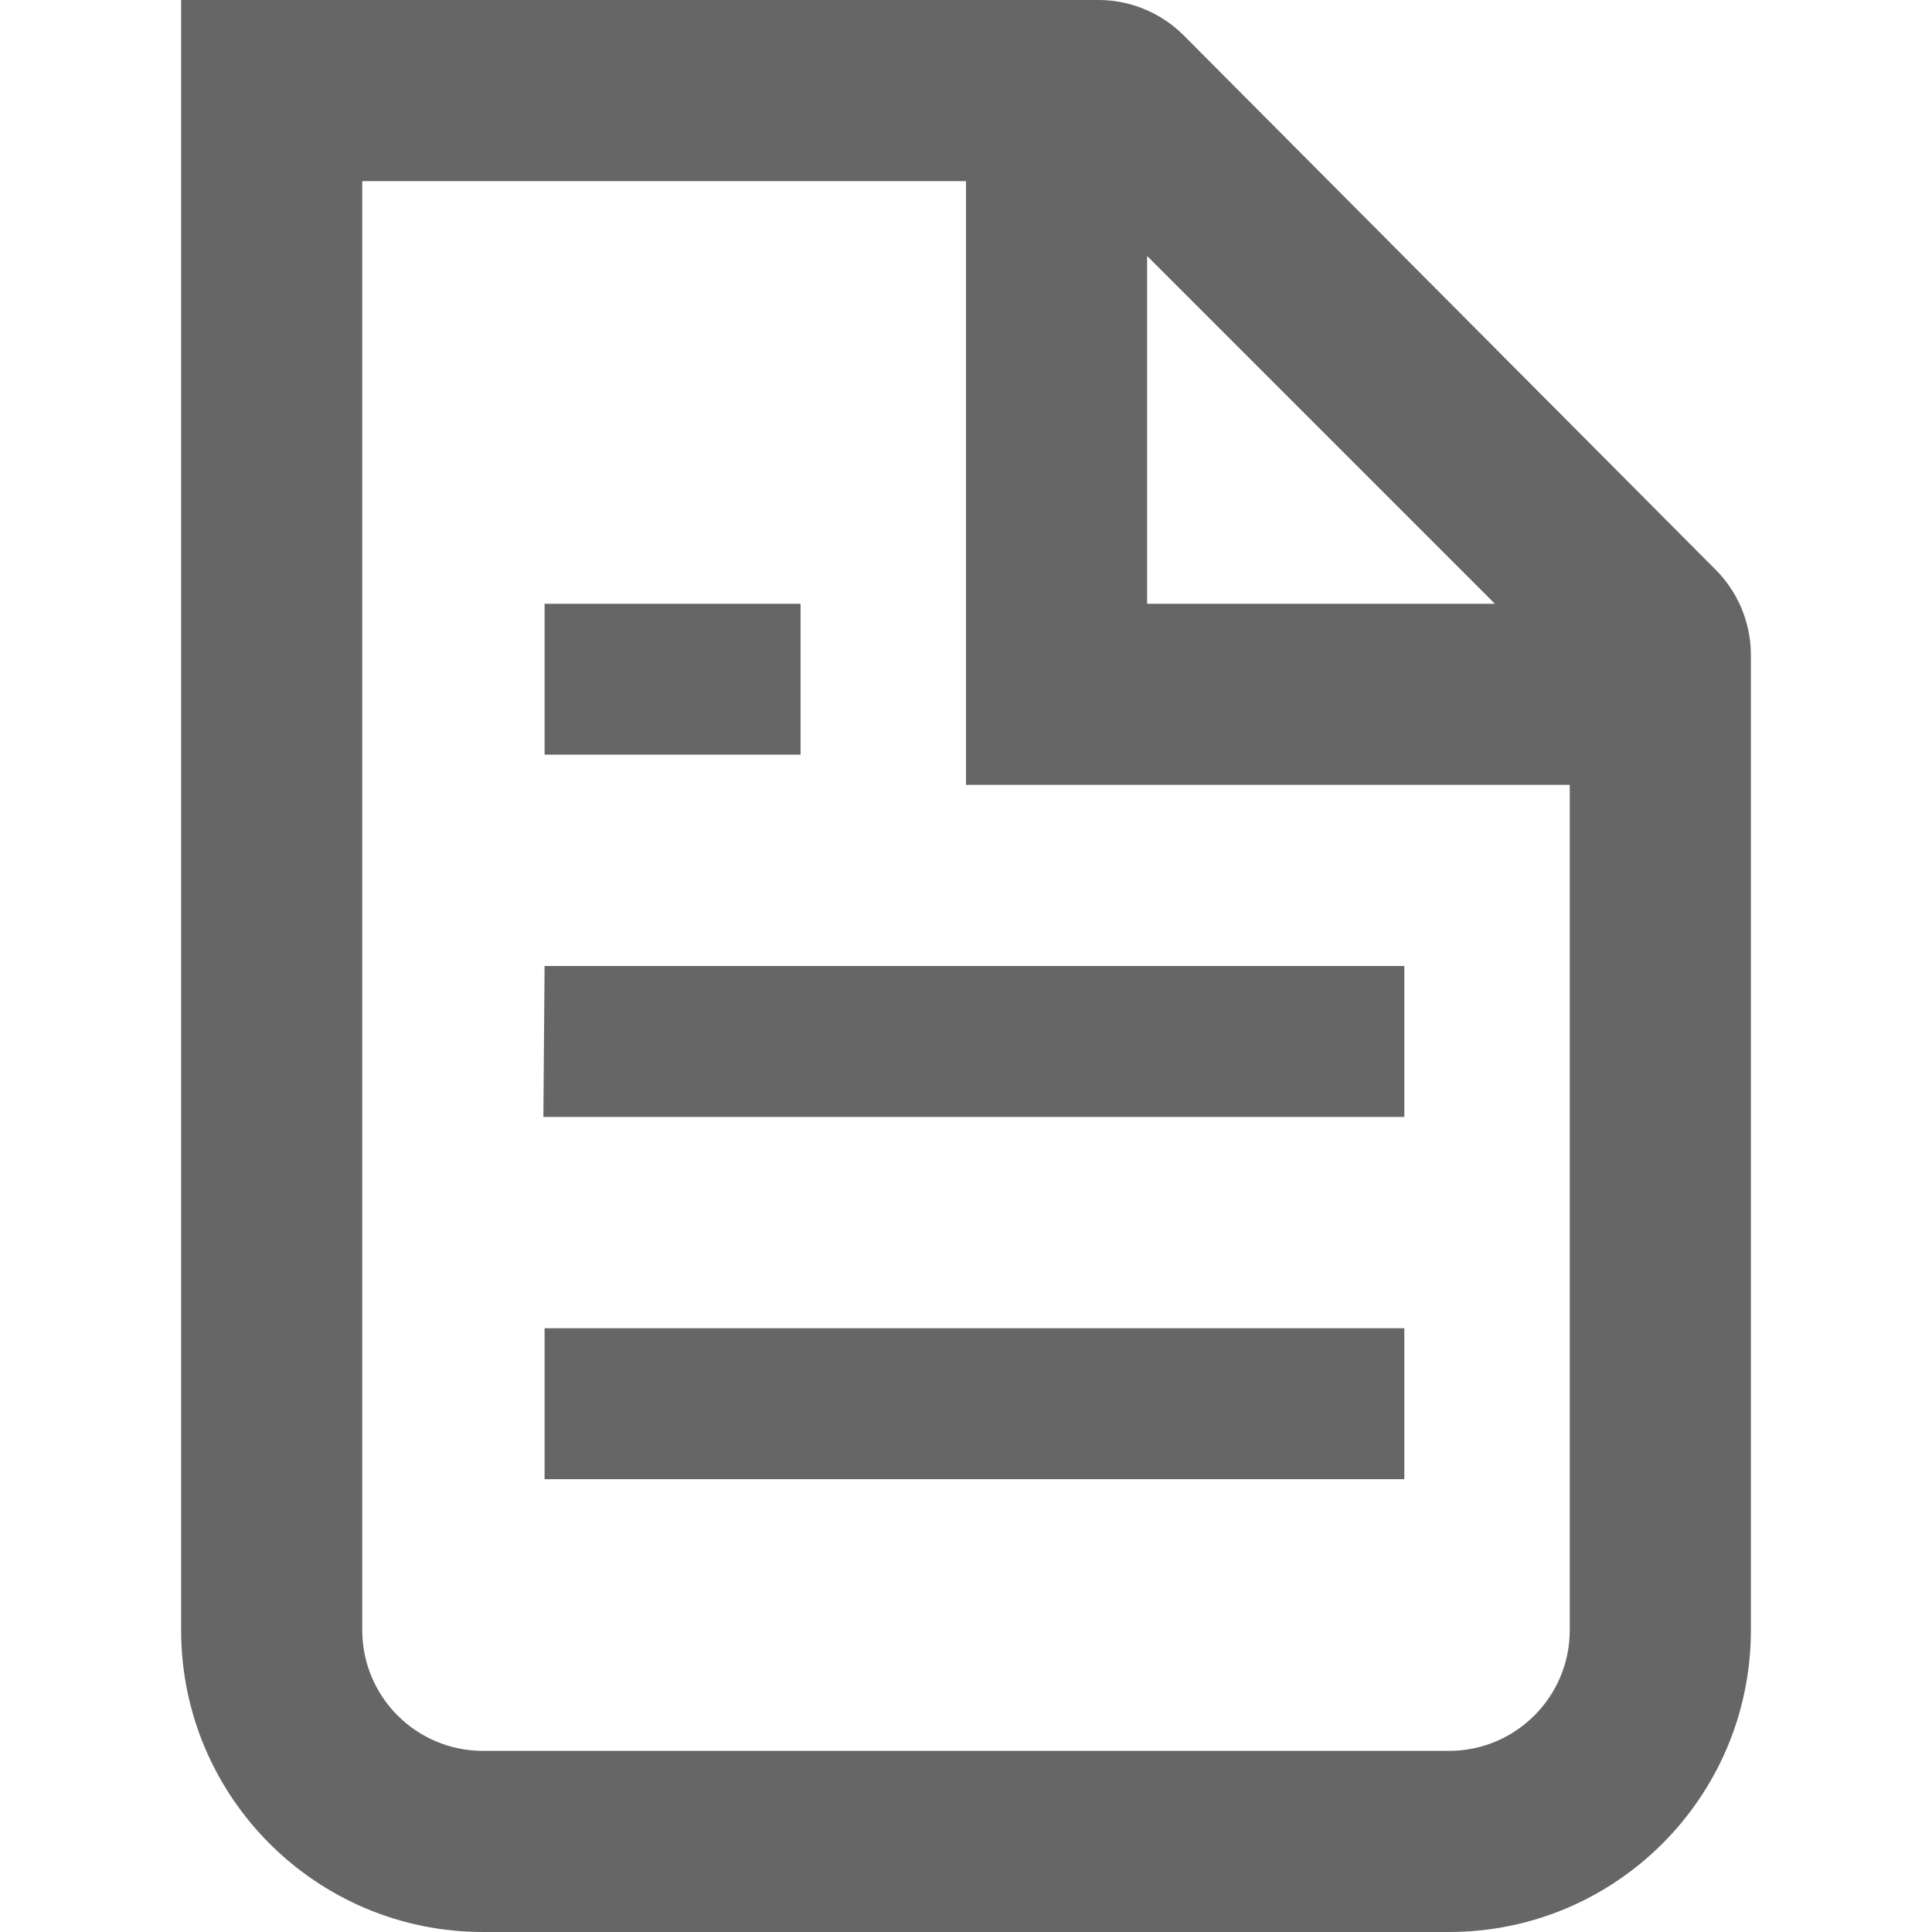
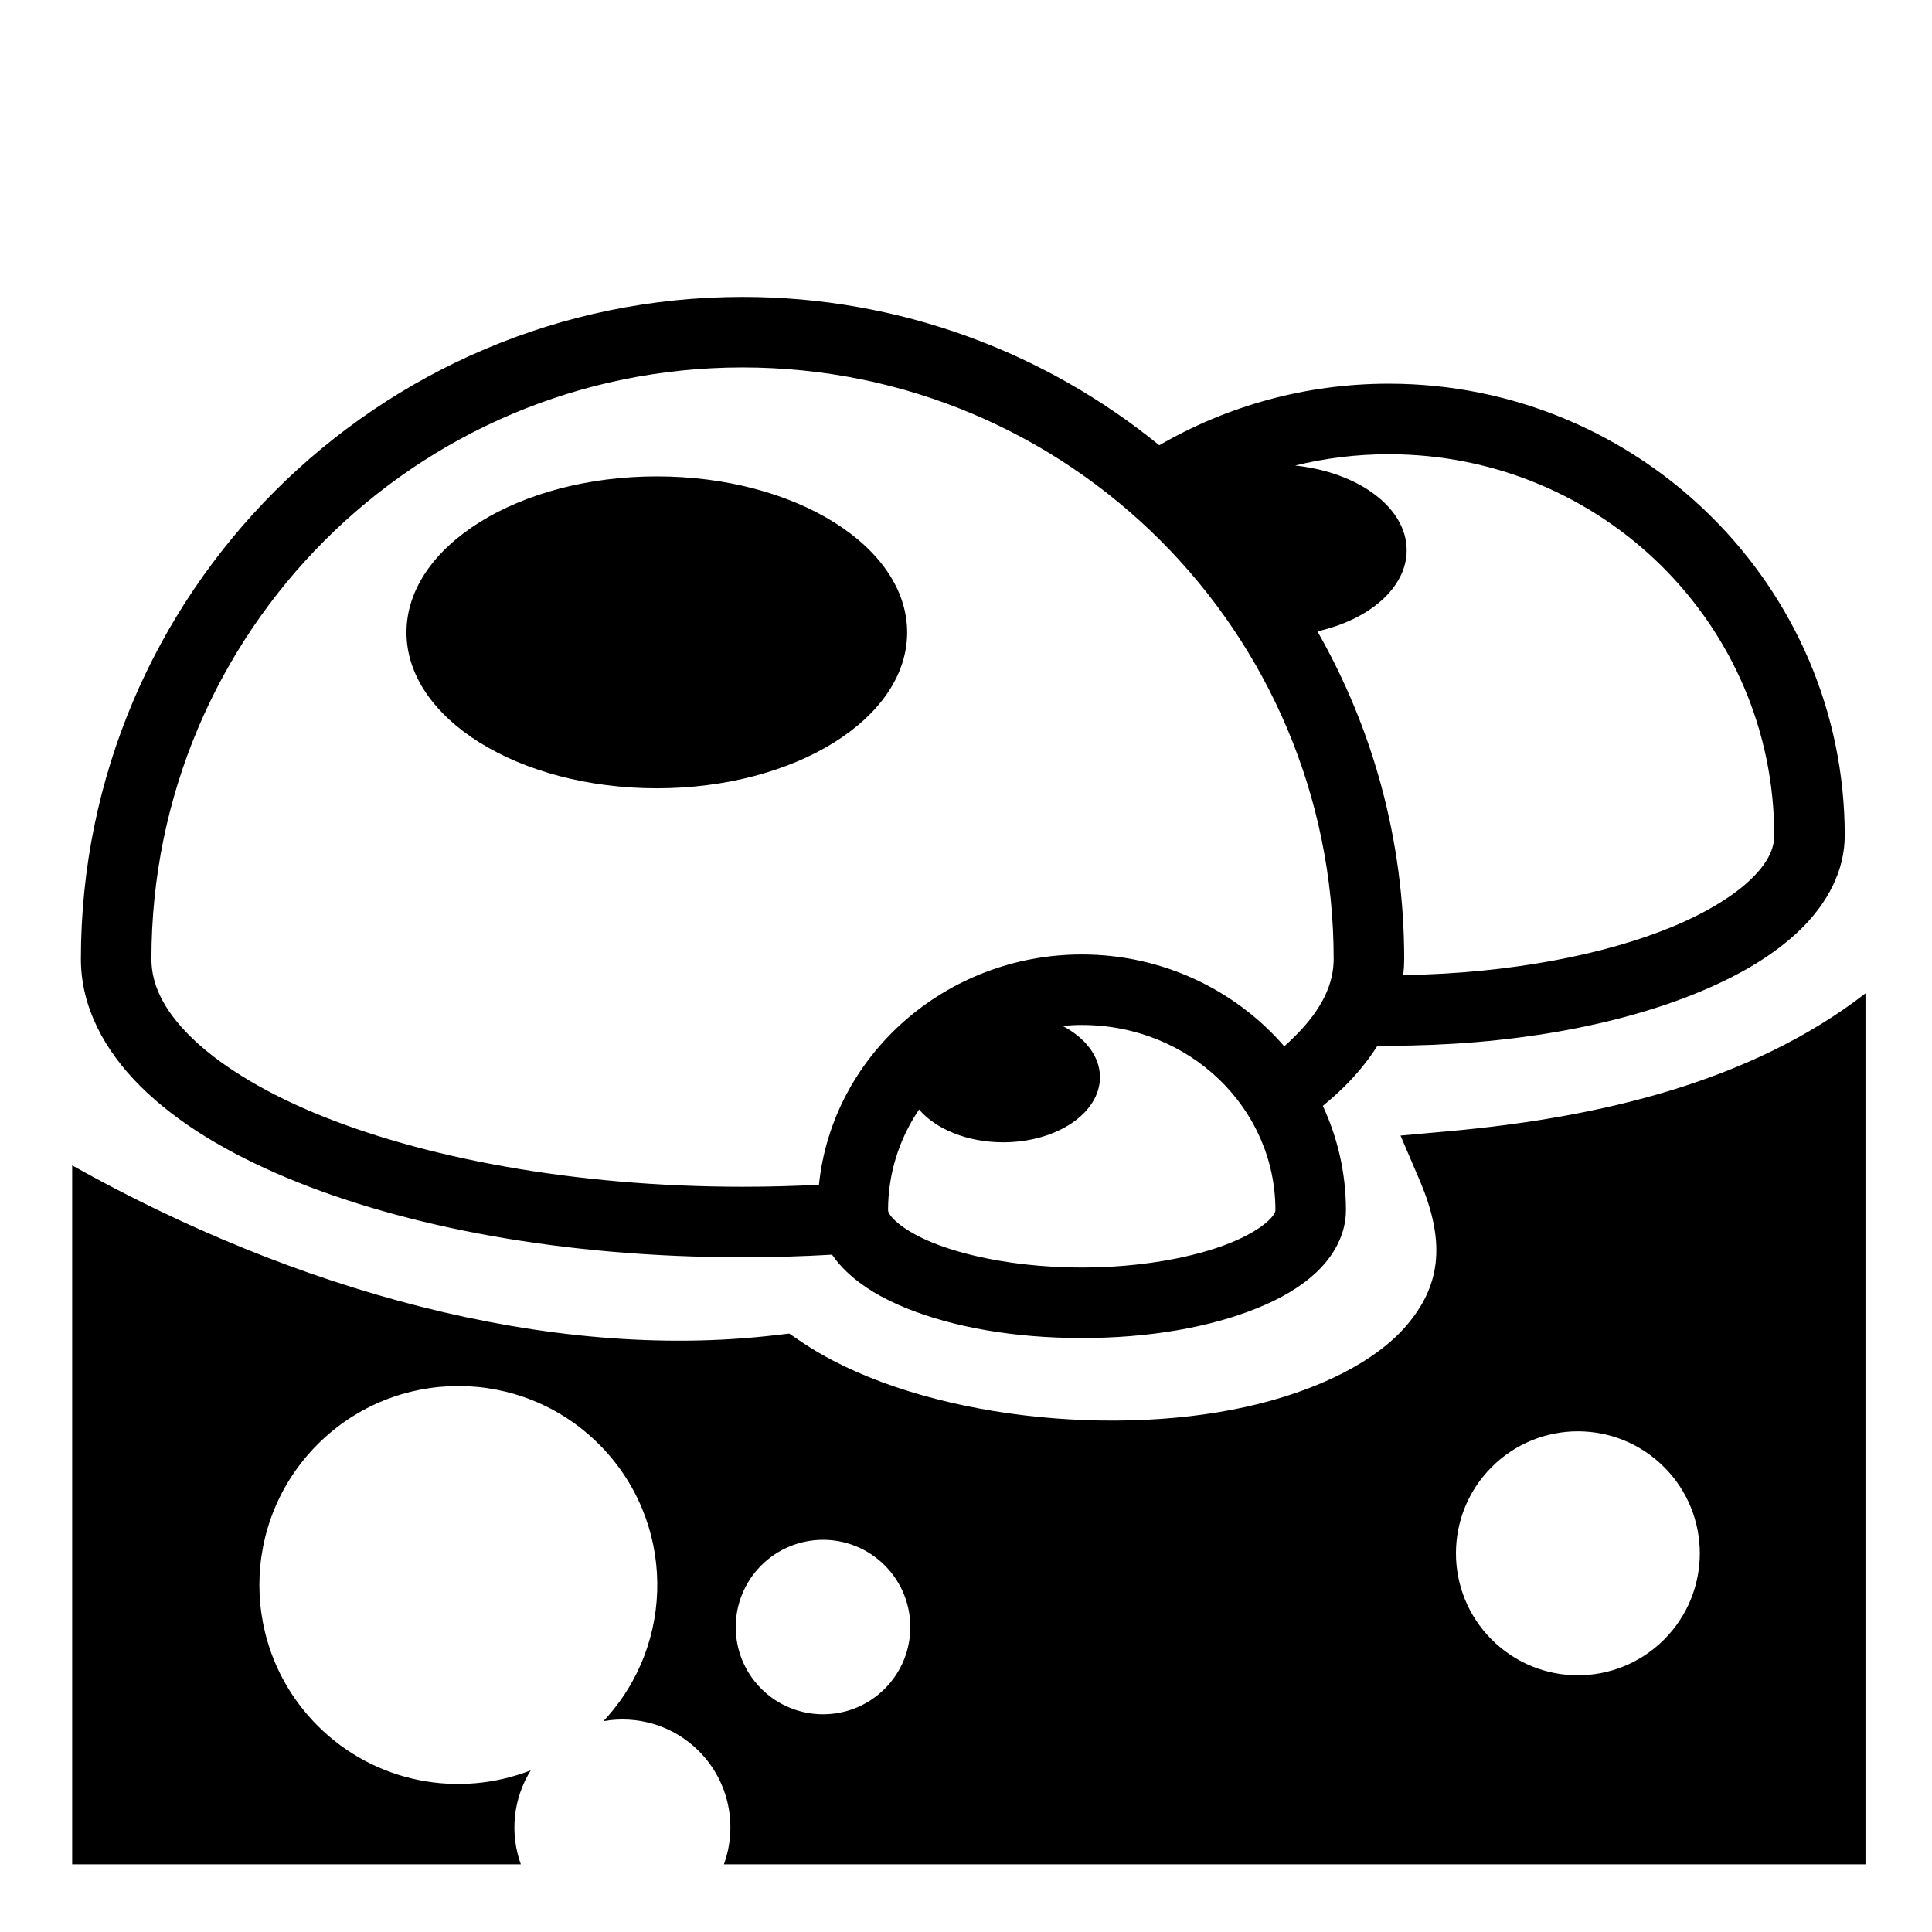
- <svg xmlns="http://www.w3.org/2000/svg" fill="none" viewBox="0 0 16 16">
-   <path d="M14.5 13.5V5.41a1 1 0 0 0-.3-.7L9.8.29A1 1 0 0 0 9.08 0H1.5v13.5A2.5 2.5 0 0 0 4 16h8a2.5 2.5 0 0 0 2.5-2.5m-1.5 0v-7H8v-5H3v12a1 1 0 0 0 1 1h8a1 1 0 0 0 1-1M9.5 5V2.12L12.38 5zM5.13 5h-.62v1.25h2.12V5zm-.62 3h7.12v1.25H4.5zm.62 3h-.62v1.25h7.12V11z" clip-rule="evenodd" fill="#666" fill-rule="evenodd" />
+ <svg xmlns="http://www.w3.org/2000/svg" width="200" height="200" viewBox="0 0 512 512">
+   <path fill="currentColor" d="M196.78 78.688c-96.69 0-175.343 78.72-175.343 175.468c0 12.63 6.202 24.213 15.813 33.75c9.61 9.537 22.727 17.488 38.53 24.125c31.61 13.275 74.124 21.158 121 21.158c8.047 0 15.966-.236 23.72-.688a28.29 28.29 0 0 0 3.844 4.5c4.3 4.107 9.682 7.19 15.937 9.72c12.512 5.056 28.642 7.874 46.407 7.874c17.766 0 33.865-2.818 46.375-7.875c6.256-2.53 11.67-5.613 15.97-9.72c4.3-4.107 7.656-9.77 7.656-16.28c0-9.865-2.202-19.213-6.125-27.658c2.032-1.67 3.957-3.378 5.75-5.156c3.39-3.363 6.33-6.984 8.75-10.812c.988.01 1.974.03 2.968.03c31.826 0 60.67-5.25 82.408-14.28c10.868-4.516 20.016-9.954 26.875-16.688c6.858-6.734 11.562-15.283 11.562-24.72c0-66.047-54.29-119.75-120.844-119.75c-22.145 0-42.93 5.945-60.81 16.314c-30.172-24.555-68.606-39.313-110.44-39.313zm0 18.687c86.573 0 156.657 70.14 156.657 156.78c0 6.61-3.084 13.33-10.28 20.47c-.885.878-1.81 1.783-2.813 2.656c-12.89-14.89-32.22-24.342-53.656-24.342c-36.025 0-66.126 26.71-69.657 61.03a382.2 382.2 0 0 1-20.25.532c-44.753 0-85.266-7.727-113.75-19.688c-14.24-5.98-25.427-13.046-32.624-20.187c-7.196-7.14-10.28-13.86-10.28-20.47c0-86.642 70.083-156.78 156.655-156.78zm171.25 23c56.543 0 102.158 45.226 102.158 101.063c0 3.35-1.538 7.024-5.97 11.375c-4.43 4.35-11.623 8.88-20.937 12.75c-17.818 7.404-43.217 12.42-71.405 12.843a38.65 38.65 0 0 0 .25-4.25c0-31.565-8.36-61.223-23-86.844c13.78-3.103 23.656-11.57 23.656-21.5c0-11.298-12.783-20.666-29.56-22.437c7.942-1.955 16.246-3 24.81-3zm-193.967 5.875c-36.642 0-66.344 18.525-66.344 41.344c0 22.818 29.7 41.312 66.343 41.312c36.64 0 66.343-18.494 66.343-41.312c0-22.82-29.702-41.344-66.344-41.344zm320.312 137c-30.4 23.526-70.607 32.934-110.406 36.53l-12.814 1.158l5.063 11.843c7.44 17.37 4.932 28.445-3.22 38.19c-8.152 9.742-23.698 17.64-42.844 21.874c-38.29 8.47-89.822 1.9-118.094-17.47l-2.906-1.968l-3.47.406c-60.5 7.144-128.014-12.125-186.56-44.968v185.22l118.905-.002c-2.954-8.158-2.075-17.375 2.626-24.906c-18.91 7.375-41.197 3.46-56.47-11.812c-20.595-20.597-20.595-53.997 0-74.594c10.3-10.298 23.785-15.438 37.283-15.438c13.496 0 26.982 5.14 37.28 15.438c20.2 20.2 20.575 52.7 1.156 73.375c8.9-1.583 18.404 1.03 25.28 7.906c8.12 8.12 10.332 19.903 6.658 30.033h302.53V263.25zm-207.688 8.375c28.617 0 51.313 22.084 51.313 49.094c0 .256-.033 1.02-1.875 2.78c-1.842 1.76-5.337 3.965-10.063 5.875c-9.45 3.82-23.653 6.53-39.375 6.53c-15.72 0-29.956-2.71-39.406-6.53c-4.724-1.91-8.188-4.115-10.03-5.875c-1.842-1.76-1.906-2.524-1.906-2.78c0-9.827 3.014-18.993 8.22-26.69c4.427 5.18 12.748 8.69 22.28 8.69c14.18 0 25.656-7.73 25.656-17.25c0-5.527-3.887-10.44-9.906-13.595c1.678-.157 3.37-.25 5.094-.25zm131.47 107.688c8.272 0 16.53 3.157 22.843 9.468c12.623 12.625 12.623 33.097 0 45.72c-12.623 12.623-33.064 12.623-45.688 0c-12.623-12.623-12.623-33.095 0-45.72a32.202 32.202 0 0 1 22.844-9.467zm-200.032 28.75c5.92 0 11.828 2.265 16.344 6.78c9.03 9.033 9.03 23.656 0 32.688c-9.033 9.033-23.688 9.033-32.72 0c-9.032-9.03-9.032-23.654 0-32.686a23.11 23.11 0 0 1 16.375-6.78z" />
</svg>
